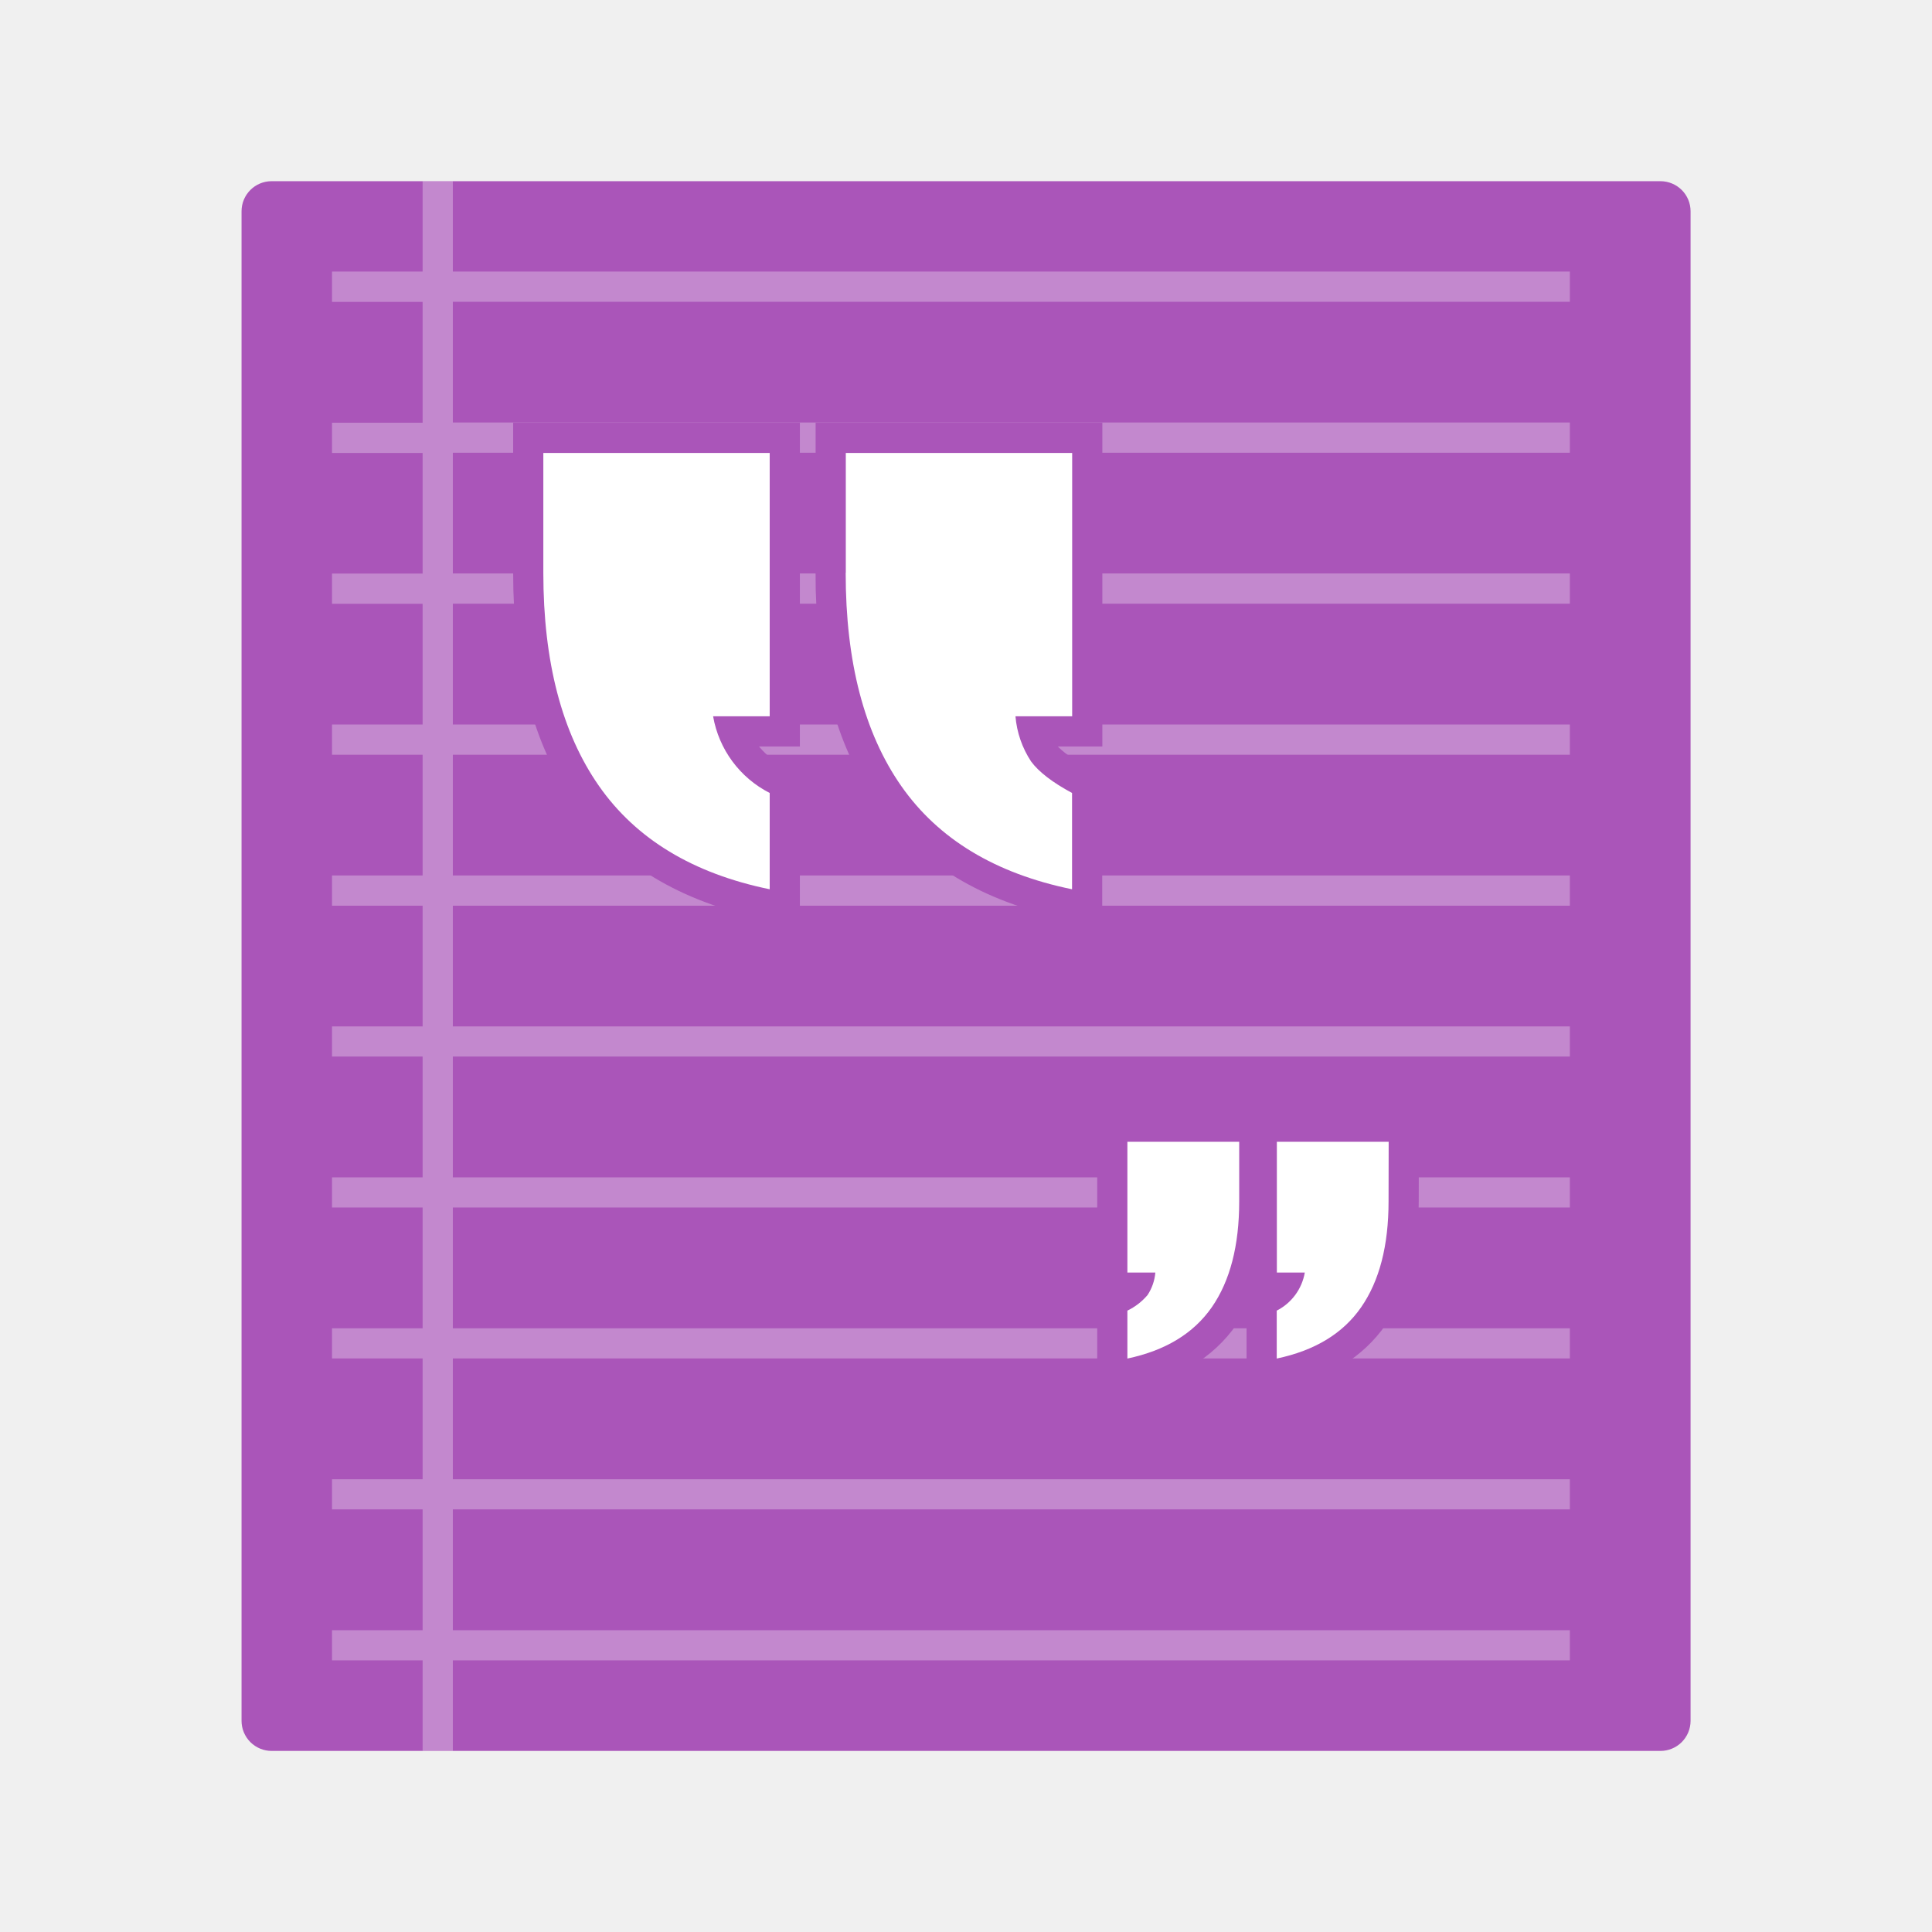
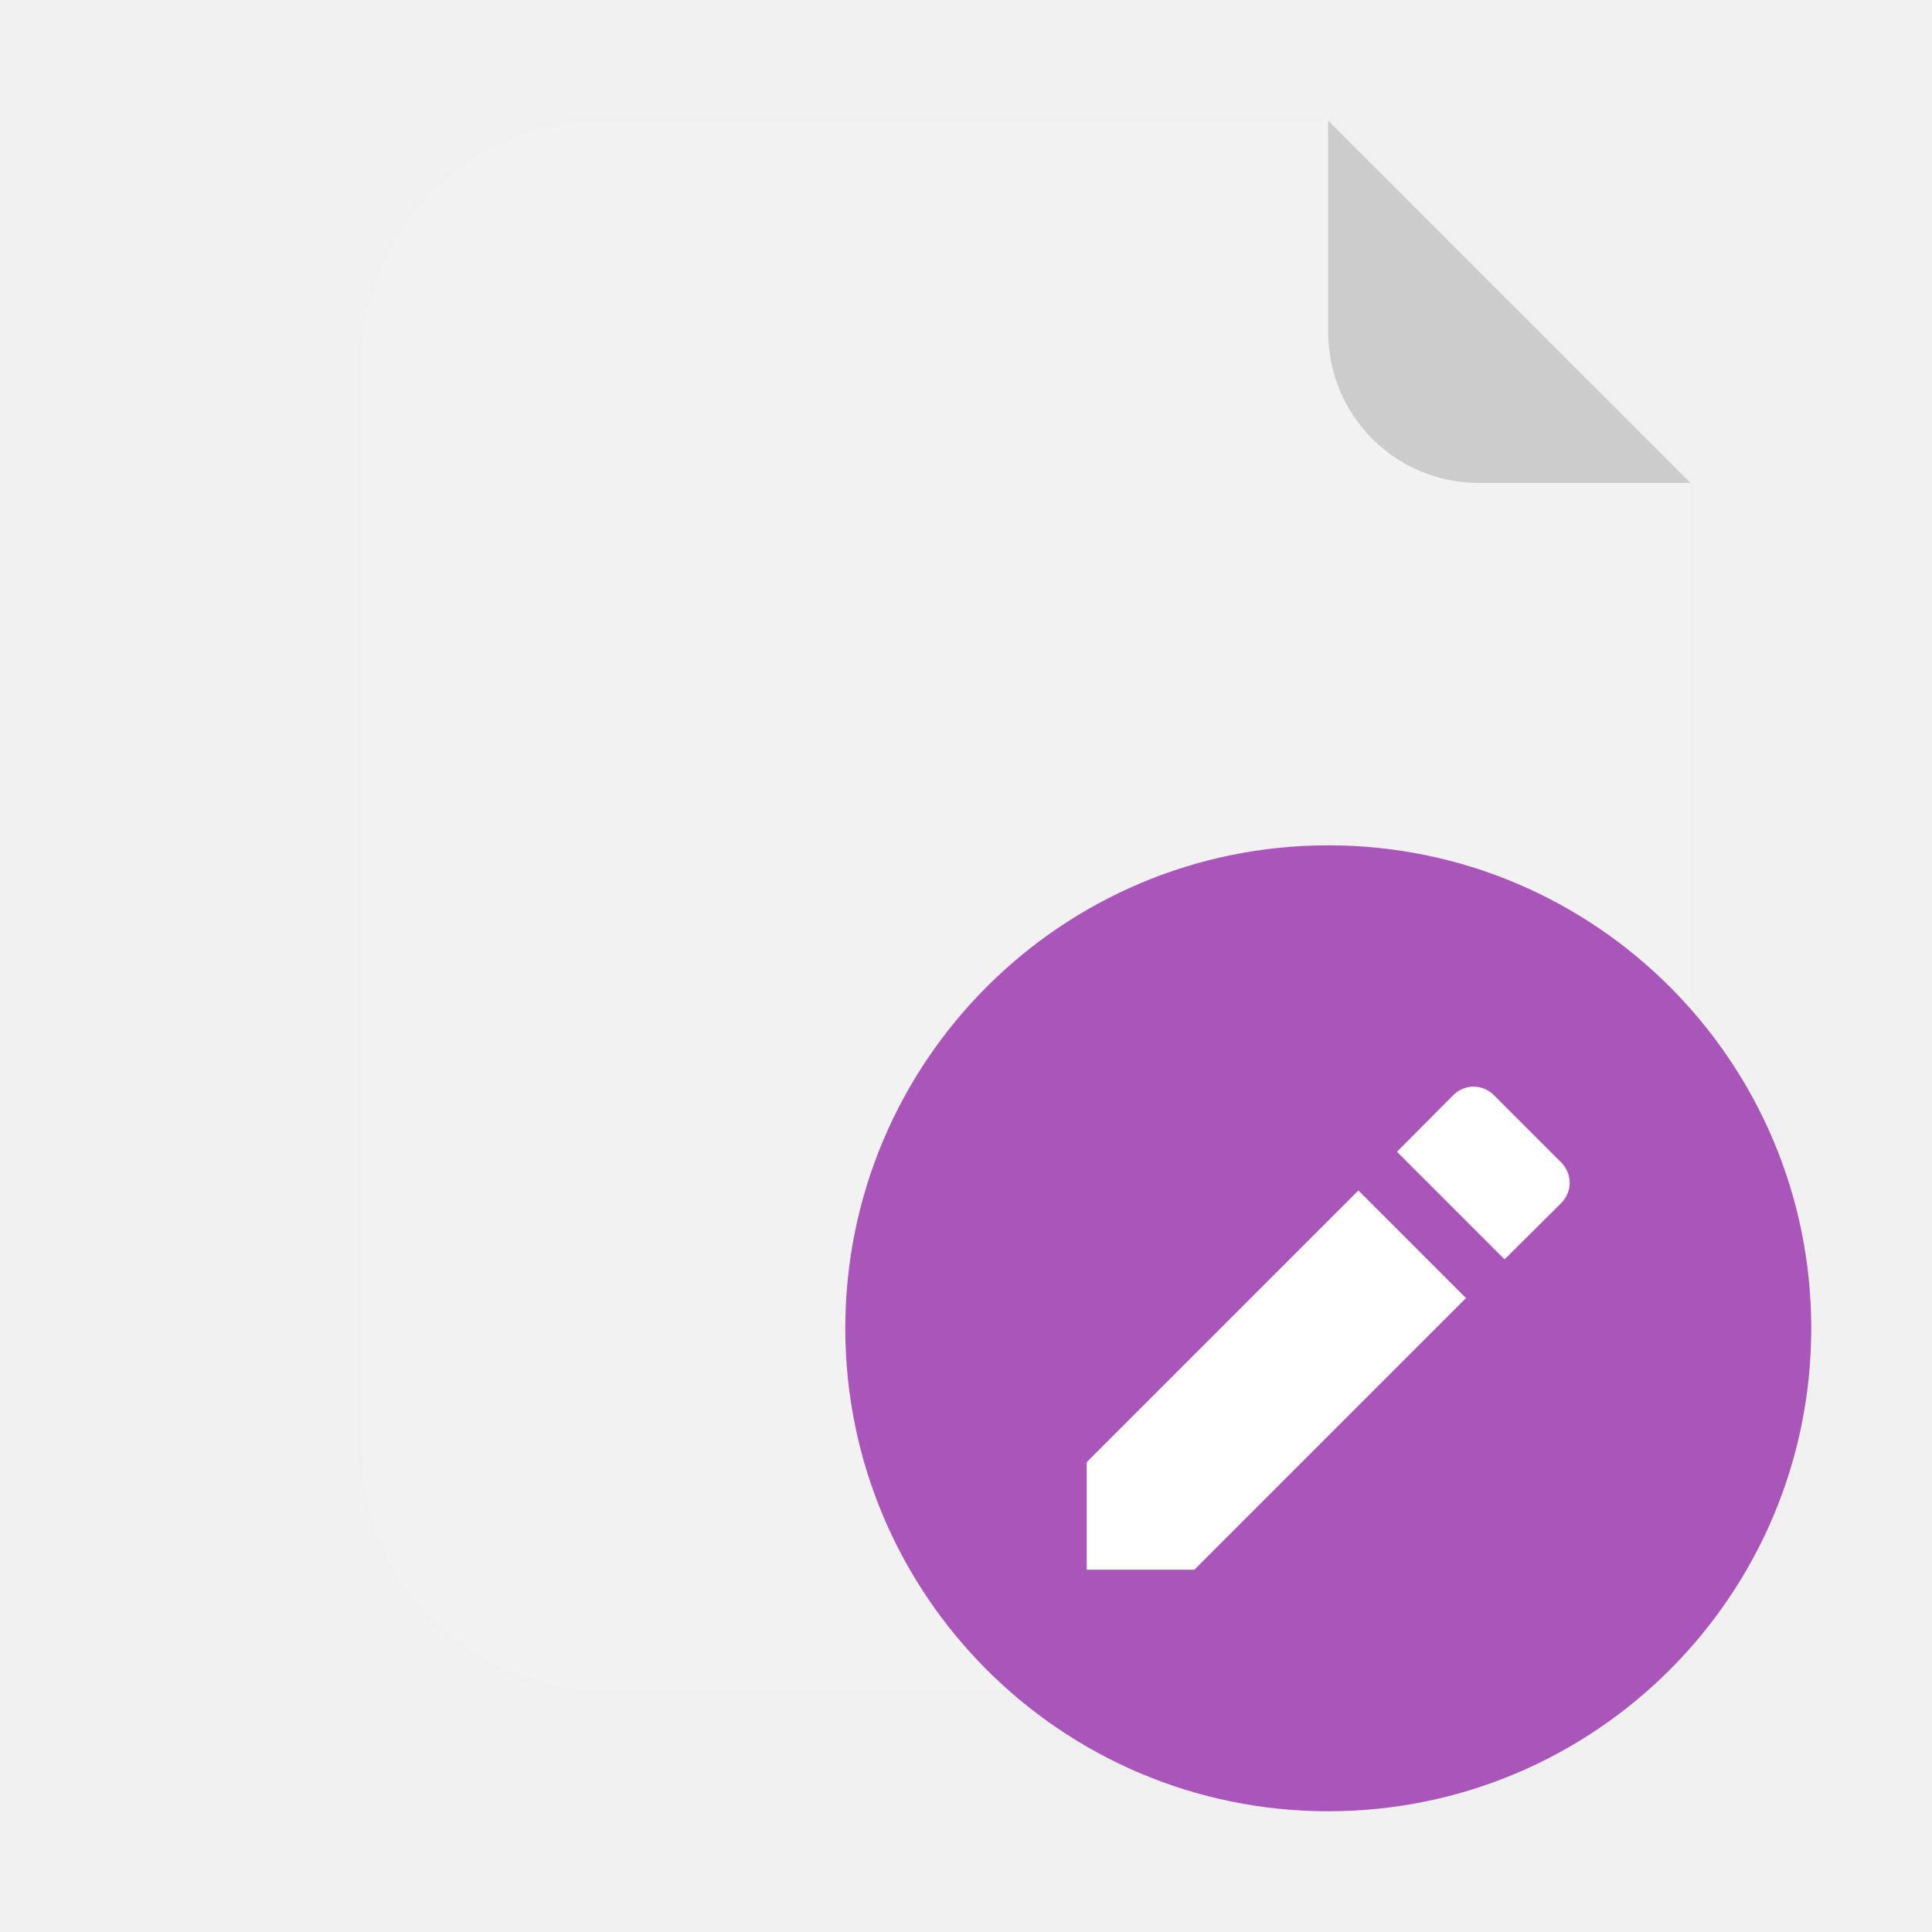
- <svg xmlns="http://www.w3.org/2000/svg" width="64" height="64" viewBox="0 0 16.933 16.933">
-   <path d="M2.381 1.588h12.171c.147 0 .265.118.265.264v13.23a.264.264 0 0 1-.265.264H2.382a.264.264 0 0 1-.265-.265V1.852c0-.146.118-.264.264-.264z" fill="#aa55b9" paint-order="fill markers stroke" />
-   <path d="M3.704 14.288v-1.059H2.91v-.264h.794v-1.059H2.91v-.264h.794v-1.059H2.91v-.264h.794V9.26H2.91v-.264h.794V7.938H2.91v-.265h.794V6.615H2.91V6.35h.794V5.292H2.91v-.265h.794V3.97H2.91v-.265h.794V2.646H2.91V2.38h.794v-.793h.265v.793h9.79v.265h-9.79v1.058h9.79v.265h-9.79v1.058h9.79v.265h-9.79V6.35h9.79v.265h-9.79v1.058h9.79v.265h-9.79v1.058h9.79v.264h-9.79v1.059h9.79v.264h-9.79v1.059h9.79v.264h-9.79v1.059h9.79v.264h-9.79v1.059h9.79v.264h-9.79v.794h-.265v-.794H2.91v-.264z" fill="#fff" fill-opacity=".3" fill-rule="evenodd" />
-   <path d="M12.17 10.529c0 .388-.08.697-.24.928-.16.231-.407.38-.74.45v-.42a.463.463 0 0 0 .246-.334h-.245v-1.146h.98zm-1.309 0c0 .388-.08.697-.24.928-.161.231-.408.38-.74.45v-.42a.537.537 0 0 0 .177-.137.422.422 0 0 0 .068-.197h-.245v-1.146h.98zm-6.099-5.51V3.97h1.984v2.308H6.25a.933.933 0 0 0 .496.672v.844c-.672-.138-1.171-.44-1.496-.905-.325-.465-.488-1.088-.488-1.868zm2.651 0V3.97h1.984v2.308H8.9a.848.848 0 0 0 .137.396c.068.092.188.184.359.276v.844c-.673-.138-1.172-.44-1.497-.905-.325-.465-.487-1.088-.487-1.868z" fill="#aa55b9" fill-rule="evenodd" stroke="#aa55b9" stroke-width=".529" paint-order="stroke markers fill" />
-   <path d="M12.17 10.529c0 .388-.08.697-.24.928-.16.231-.407.38-.74.45v-.42a.463.463 0 0 0 .246-.334h-.245v-1.146h.98zm-1.309 0c0 .388-.08.697-.24.928-.161.231-.408.38-.74.45v-.42a.537.537 0 0 0 .177-.137.422.422 0 0 0 .068-.197h-.245v-1.146h.98zm-6.099-5.51V3.97h1.984v2.308H6.25a.933.933 0 0 0 .496.672v.844c-.672-.138-1.171-.44-1.496-.905-.325-.465-.488-1.088-.488-1.868zm2.651 0V3.97h1.984v2.308H8.9a.848.848 0 0 0 .137.396c.068.092.188.184.359.276v.844c-.673-.138-1.172-.44-1.497-.905-.325-.465-.487-1.088-.487-1.868z" fill="#fff" fill-rule="evenodd" paint-order="stroke markers fill" />
+ <svg xmlns="http://www.w3.org/2000/svg" width="64" height="64" version="1.1" viewBox="0 0 16.933 16.933">
+   <path d="m5.292 1.058h6.35l3.175 3.175v8.466c0 1.173-0.944 2.117-2.117 2.117h-7.408c-1.173 0-2.117-0.944-2.117-2.117v-9.525c0-1.173 0.944-2.117 2.117-2.117z" fill="#f2f2f2" stroke-linecap="square" stroke-width=".534" style="paint-order:fill markers stroke" />
+   <path d="m14.816 4.233-3.175-3.175v1.852c0 0.733 0.59 1.323 1.323 1.323z" fill="#cccccc" fill-rule="evenodd" style="paint-order:stroke fill markers" />
+   <g transform="translate(-1.0583 -.52916)">
+     <circle cx="12.7" cy="12.171" r="4.233" fill="#aa55b9" stroke-width=".529" />
+     <path d="m10.583 13.344v0.943h0.943l2.381-2.381-0.943-0.943zm4.158-2.27c0.1-0.1 0.1-0.257 0-0.357l-0.589-0.589c-0.1-0.1-0.257-0.1-0.357 0l-0.493 0.496 0.943 0.943z" fill="#ffffff" stroke-width=".265" />
+   </g>
</svg>
